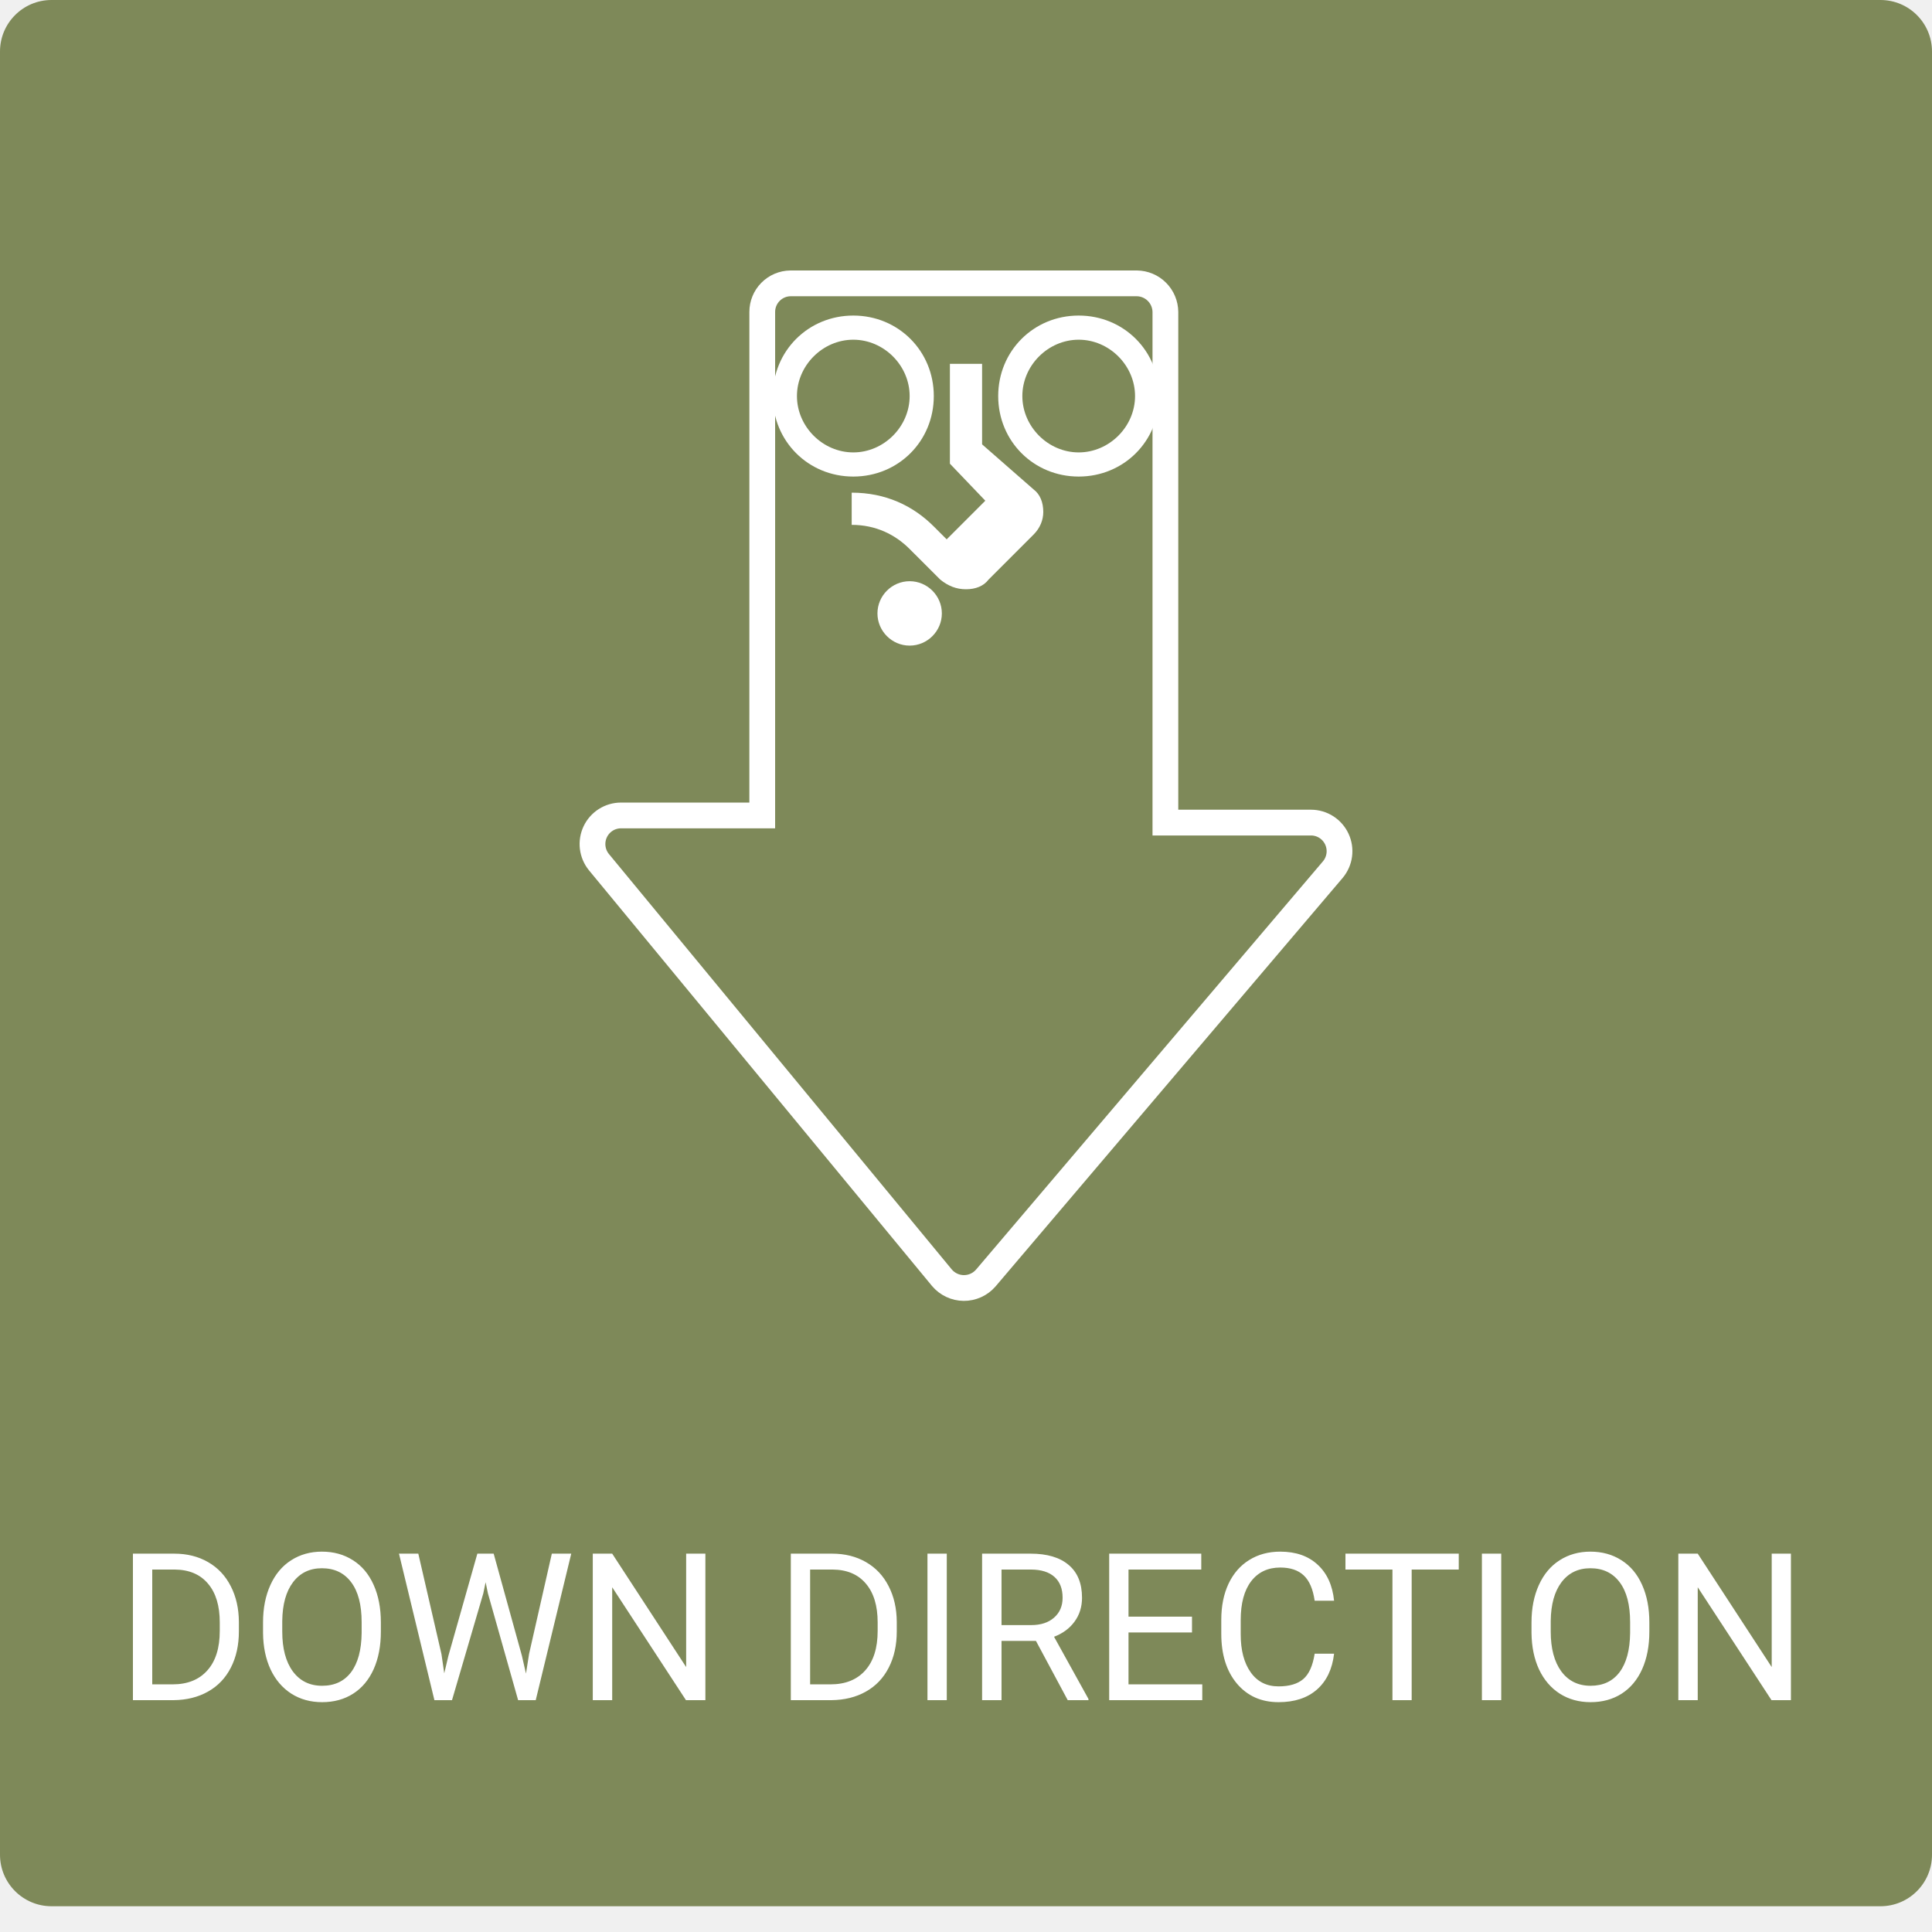
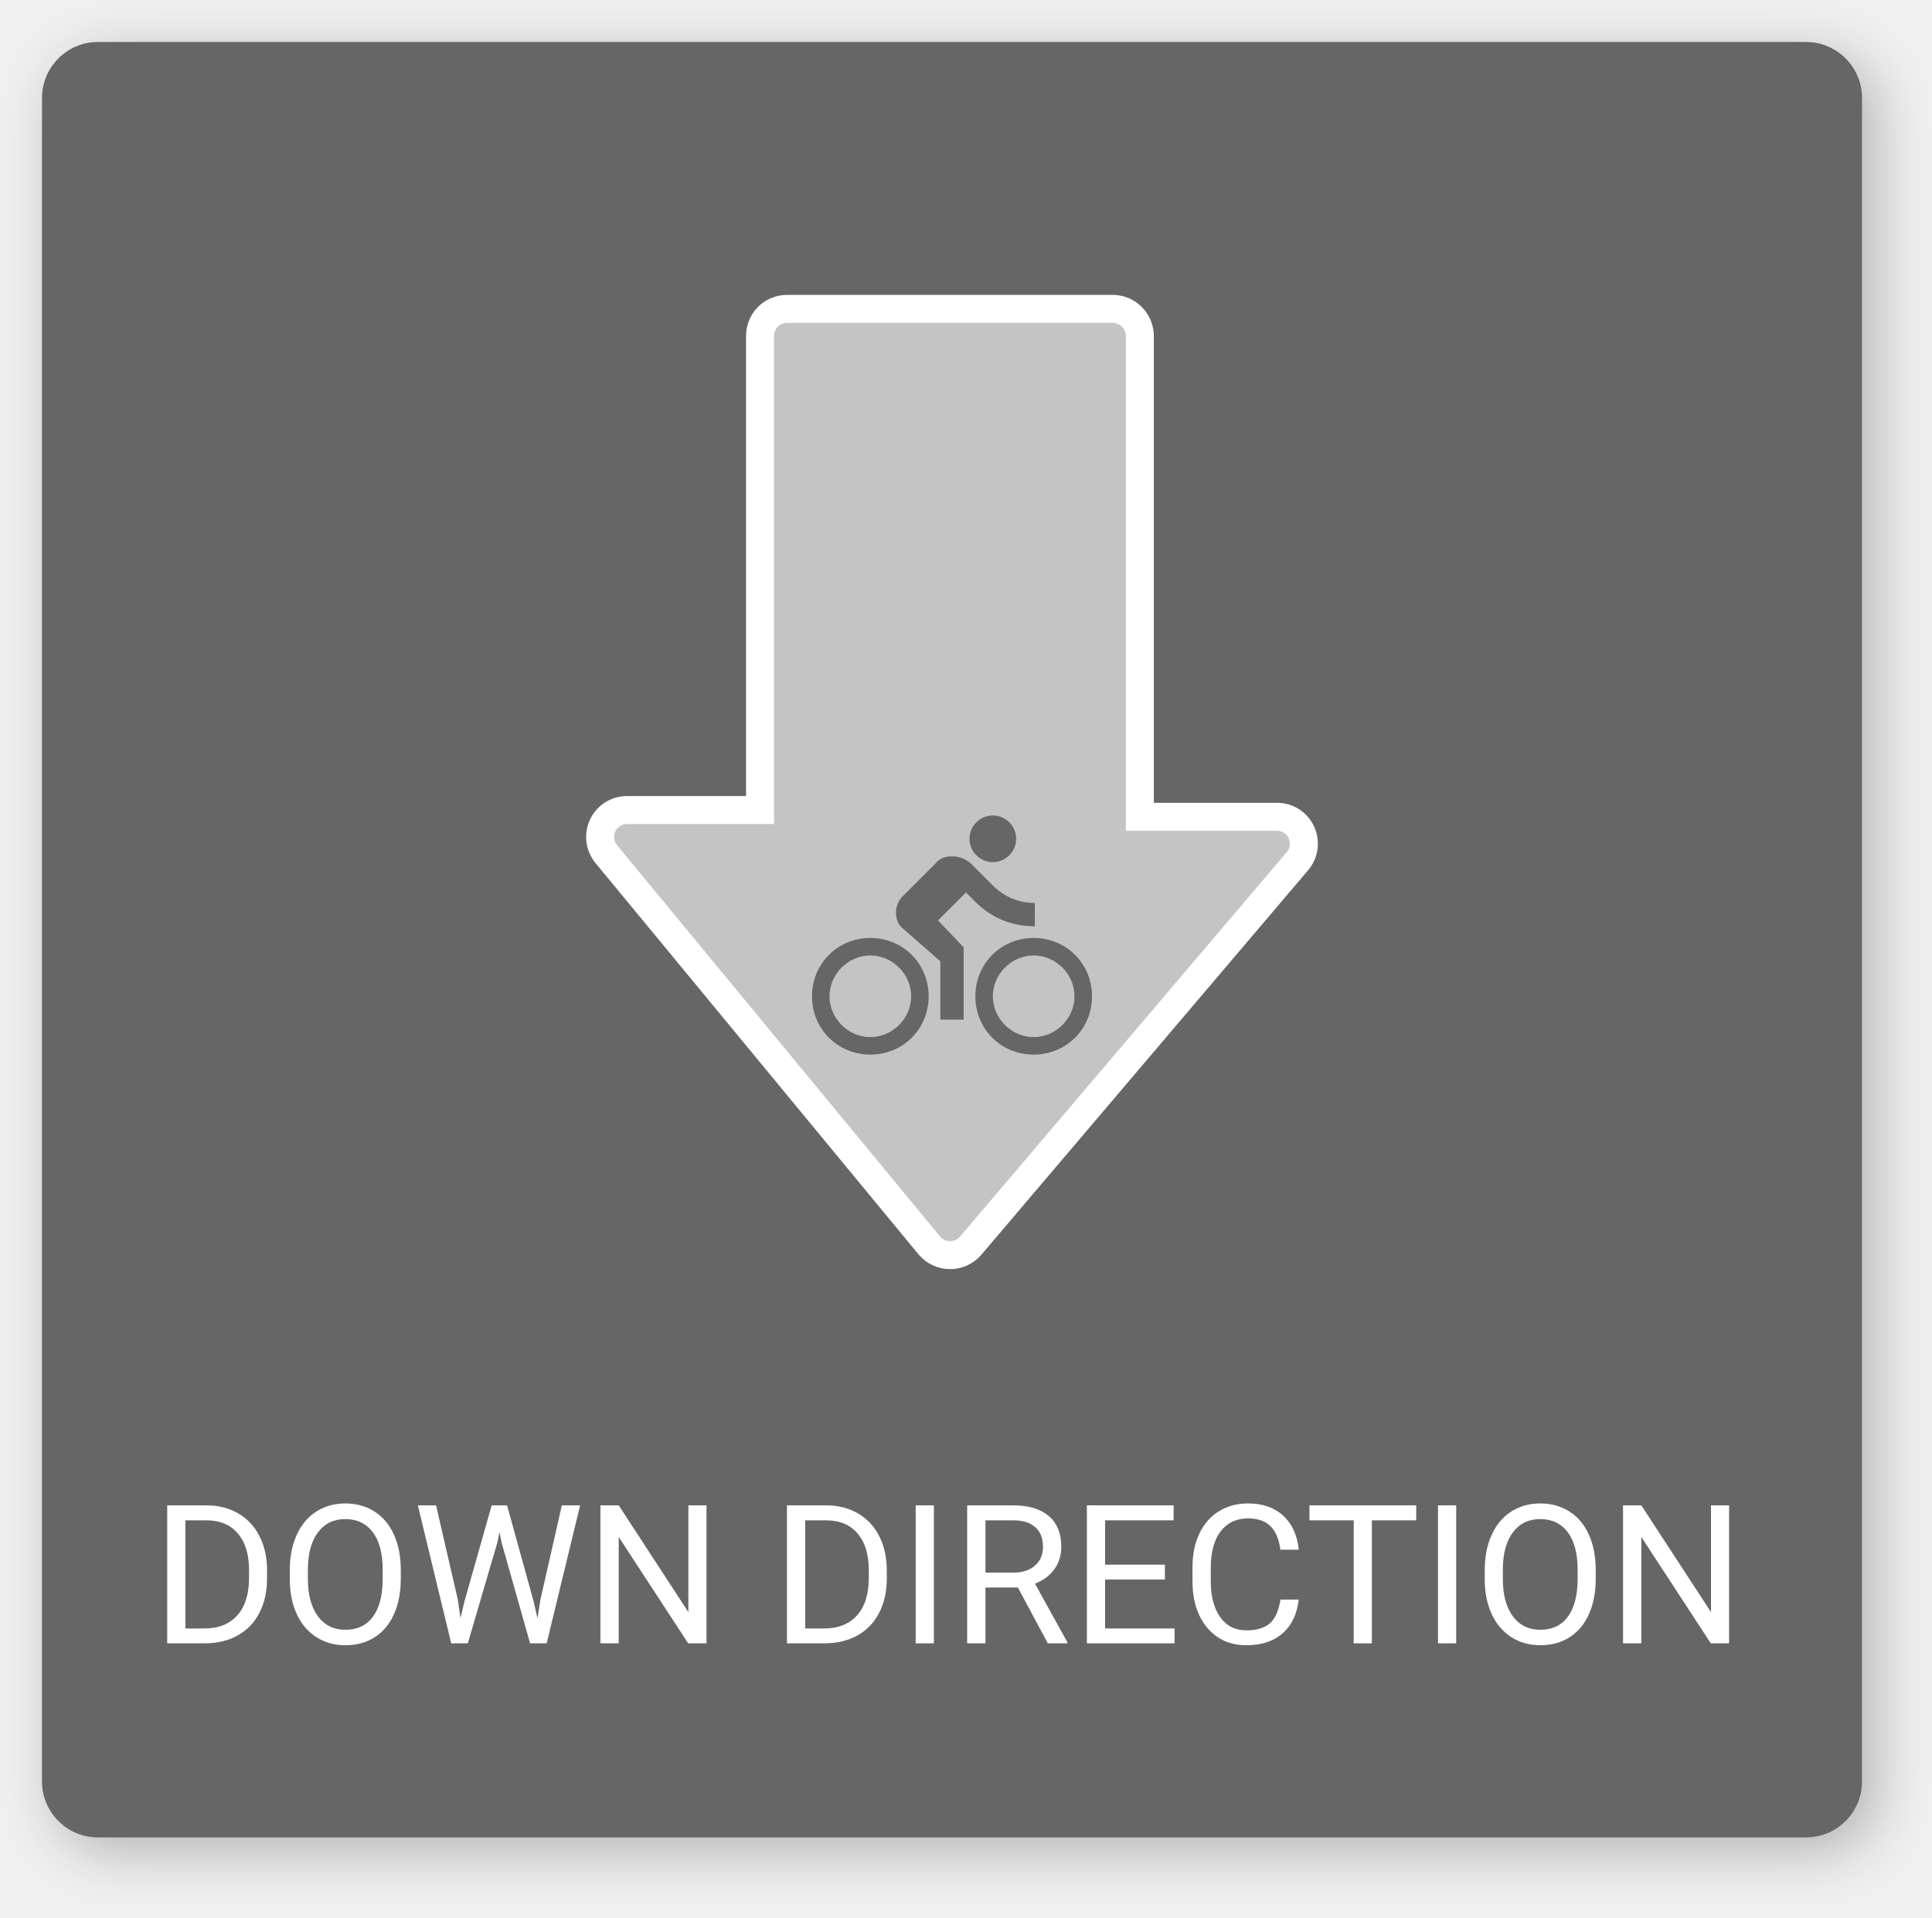
- <svg xmlns="http://www.w3.org/2000/svg" width="150" height="150" viewBox="0 0 150 150" fill="none">
-   <rect width="150" height="148" rx="4" fill="#7E8959" />
-   <path d="M10.32 132V120.625H13.531C14.521 120.625 15.396 120.844 16.156 121.281C16.917 121.719 17.503 122.341 17.914 123.148C18.331 123.956 18.542 124.883 18.547 125.93V126.656C18.547 127.729 18.338 128.669 17.922 129.477C17.51 130.284 16.919 130.904 16.148 131.336C15.383 131.768 14.49 131.99 13.469 132H10.32ZM11.82 121.859V130.773H13.398C14.555 130.773 15.453 130.414 16.094 129.695C16.74 128.977 17.062 127.953 17.062 126.625V125.961C17.062 124.669 16.758 123.667 16.148 122.953C15.544 122.234 14.685 121.87 13.57 121.859H11.82ZM29.57 126.68C29.57 127.794 29.383 128.768 29.008 129.602C28.633 130.43 28.102 131.062 27.414 131.5C26.727 131.938 25.924 132.156 25.008 132.156C24.112 132.156 23.318 131.938 22.625 131.5C21.932 131.057 21.393 130.43 21.008 129.617C20.628 128.799 20.432 127.854 20.422 126.781V125.961C20.422 124.867 20.612 123.901 20.992 123.062C21.372 122.224 21.909 121.583 22.602 121.141C23.299 120.693 24.096 120.469 24.992 120.469C25.904 120.469 26.706 120.69 27.398 121.133C28.096 121.57 28.633 122.208 29.008 123.047C29.383 123.88 29.57 124.852 29.57 125.961V126.68ZM28.078 125.945C28.078 124.596 27.807 123.562 27.266 122.844C26.724 122.12 25.966 121.758 24.992 121.758C24.044 121.758 23.297 122.12 22.75 122.844C22.208 123.562 21.93 124.562 21.914 125.844V126.68C21.914 127.987 22.188 129.016 22.734 129.766C23.287 130.51 24.044 130.883 25.008 130.883C25.977 130.883 26.727 130.531 27.258 129.828C27.789 129.12 28.062 128.107 28.078 126.789V125.945ZM34.273 128.414L34.492 129.914L34.812 128.562L37.062 120.625H38.328L40.523 128.562L40.836 129.938L41.078 128.406L42.844 120.625H44.352L41.594 132H40.227L37.883 123.711L37.703 122.844L37.523 123.711L35.094 132H33.727L30.977 120.625H32.477L34.273 128.414ZM54.766 132H53.258L47.531 123.234V132H46.023V120.625H47.531L53.273 129.43V120.625H54.766V132ZM61.398 132V120.625H64.609C65.599 120.625 66.474 120.844 67.234 121.281C67.995 121.719 68.581 122.341 68.992 123.148C69.409 123.956 69.62 124.883 69.625 125.93V126.656C69.625 127.729 69.417 128.669 69 129.477C68.588 130.284 67.997 130.904 67.227 131.336C66.461 131.768 65.568 131.99 64.547 132H61.398ZM62.898 121.859V130.773H64.477C65.633 130.773 66.531 130.414 67.172 129.695C67.818 128.977 68.141 127.953 68.141 126.625V125.961C68.141 124.669 67.836 123.667 67.227 122.953C66.622 122.234 65.763 121.87 64.648 121.859H62.898ZM73.508 132H72.008V120.625H73.508V132ZM80.43 127.398H77.758V132H76.25V120.625H80.016C81.297 120.625 82.281 120.917 82.969 121.5C83.662 122.083 84.008 122.932 84.008 124.047C84.008 124.755 83.815 125.372 83.43 125.898C83.049 126.424 82.518 126.818 81.836 127.078L84.508 131.906V132H82.898L80.43 127.398ZM77.758 126.172H80.062C80.807 126.172 81.398 125.979 81.836 125.594C82.279 125.208 82.5 124.693 82.5 124.047C82.5 123.344 82.289 122.805 81.867 122.43C81.451 122.055 80.846 121.865 80.055 121.859H77.758V126.172ZM92.547 126.742H87.617V130.773H93.344V132H86.117V120.625H93.266V121.859H87.617V125.516H92.547V126.742ZM103.578 128.391C103.438 129.594 102.992 130.523 102.242 131.18C101.497 131.831 100.505 132.156 99.266 132.156C97.922 132.156 96.844 131.674 96.031 130.711C95.224 129.747 94.82 128.458 94.82 126.844V125.75C94.82 124.693 95.008 123.763 95.383 122.961C95.763 122.159 96.299 121.544 96.992 121.117C97.685 120.685 98.487 120.469 99.398 120.469C100.607 120.469 101.576 120.807 102.305 121.484C103.034 122.156 103.458 123.089 103.578 124.281H102.07C101.94 123.375 101.656 122.719 101.219 122.312C100.786 121.906 100.18 121.703 99.398 121.703C98.44 121.703 97.688 122.057 97.141 122.766C96.599 123.474 96.328 124.482 96.328 125.789V126.891C96.328 128.125 96.586 129.107 97.102 129.836C97.617 130.565 98.338 130.93 99.266 130.93C100.099 130.93 100.737 130.742 101.18 130.367C101.628 129.987 101.924 129.328 102.07 128.391H103.578ZM113.258 121.859H109.602V132H108.109V121.859H104.461V120.625H113.258V121.859ZM116.555 132H115.055V120.625H116.555V132ZM128.055 126.68C128.055 127.794 127.867 128.768 127.492 129.602C127.117 130.43 126.586 131.062 125.898 131.5C125.211 131.938 124.409 132.156 123.492 132.156C122.596 132.156 121.802 131.938 121.109 131.5C120.417 131.057 119.878 130.43 119.492 129.617C119.112 128.799 118.917 127.854 118.906 126.781V125.961C118.906 124.867 119.096 123.901 119.477 123.062C119.857 122.224 120.393 121.583 121.086 121.141C121.784 120.693 122.581 120.469 123.477 120.469C124.388 120.469 125.19 120.69 125.883 121.133C126.581 121.57 127.117 122.208 127.492 123.047C127.867 123.88 128.055 124.852 128.055 125.961V126.68ZM126.562 125.945C126.562 124.596 126.292 123.562 125.75 122.844C125.208 122.12 124.451 121.758 123.477 121.758C122.529 121.758 121.781 122.12 121.234 122.844C120.693 123.562 120.414 124.562 120.398 125.844V126.68C120.398 127.987 120.672 129.016 121.219 129.766C121.771 130.51 122.529 130.883 123.492 130.883C124.461 130.883 125.211 130.531 125.742 129.828C126.273 129.12 126.547 128.107 126.562 126.789V125.945ZM139.047 132H137.539L131.812 123.234V132H130.305V120.625H131.812L137.555 129.43V120.625H139.047V132Z" fill="white" />
-   <path d="M76.532 99.23L103.482 67.513C103.752 67.19 103.925 66.796 103.981 66.378C104.036 65.96 103.971 65.535 103.794 65.152C103.617 64.769 103.335 64.445 102.981 64.217C102.627 63.989 102.215 63.867 101.794 63.866L90.481 63.866L90.481 24.22C90.475 23.634 90.239 23.073 89.825 22.658C89.411 22.243 88.852 22.007 88.266 22L61.369 22C60.786 22.007 60.23 22.244 59.82 22.66C59.41 23.075 59.18 23.636 59.181 24.22L59.18 63.311L48.211 63.311C47.792 63.312 47.383 63.431 47.029 63.656C46.676 63.88 46.393 64.2 46.214 64.579C46.035 64.958 45.966 65.38 46.016 65.796C46.066 66.213 46.233 66.606 46.497 66.932L73.13 99.203C73.339 99.451 73.598 99.65 73.891 99.787C74.183 99.925 74.502 99.997 74.825 100C75.148 100.002 75.468 99.935 75.762 99.802C76.057 99.669 76.319 99.474 76.532 99.23Z" stroke="white" stroke-width="2" stroke-miterlimit="10" />
-   <g clip-path="url(#clip0)">
-     <path d="M70.625 45.125C69.25 45.125 68.125 46.25 68.125 47.625C68.125 49 69.25 50.125 70.625 50.125C72 50.125 73.125 49 73.125 47.625C73.125 46.25 72 45.125 70.625 45.125ZM83.75 37C87.25 37 90 34.25 90 30.75C90 27.25 87.25 24.5 83.75 24.5C80.25 24.5 77.5 27.25 77.5 30.75C77.5 34.25 80.25 37 83.75 37ZM83.75 26.375C86.125 26.375 88.125 28.375 88.125 30.75C88.125 33.125 86.125 35.125 83.75 35.125C81.375 35.125 79.375 33.125 79.375 30.75C79.375 28.375 81.375 26.375 83.75 26.375ZM76.5 38.875L73.5 41.875L72.5 40.875C70.875 39.25 68.75 38.25 66.125 38.25L66.125 40.75C68 40.75 69.5 41.5 70.625 42.625L73 45C73.625 45.5 74.25 45.75 75 45.75C75.75 45.75 76.375 45.5 76.75 45L80.25 41.5C80.75 41 81 40.375 81 39.75C81 39 80.75 38.375 80.25 38L76.25 34.5L76.25 28.25L73.75 28.25L73.75 36L76.5 38.875ZM66.25 37C69.75 37 72.5 34.25 72.5 30.75C72.5 27.25 69.75 24.5 66.25 24.5C62.75 24.5 60 27.25 60 30.75C60 34.25 62.75 37 66.25 37ZM66.25 26.375C68.625 26.375 70.625 28.375 70.625 30.75C70.625 33.125 68.625 35.125 66.25 35.125C63.875 35.125 61.875 33.125 61.875 30.75C61.875 28.375 63.875 26.375 66.25 26.375Z" fill="white" />
+ <svg xmlns="http://www.w3.org/2000/svg" width="138" height="137" viewBox="0 0 138 137" fill="none">
+   <g filter="url(#filter0_d)">
+     <rect x="3" y="3" width="130" height="128.251" rx="4" fill="#666666" />
+     <path d="M11.944 117.386V107.529H14.727C15.585 107.529 16.343 107.719 17.002 108.098C17.661 108.477 18.169 109.016 18.526 109.716C18.887 110.415 19.07 111.219 19.074 112.126V112.756C19.074 113.685 18.893 114.5 18.532 115.2C18.176 115.899 17.663 116.436 16.995 116.811C16.332 117.186 15.558 117.377 14.673 117.386H11.944ZM13.244 108.599V116.323H14.612C15.614 116.323 16.393 116.012 16.948 115.389C17.508 114.766 17.788 113.879 17.788 112.729V112.153C17.788 111.034 17.523 110.165 16.995 109.547C16.472 108.924 15.727 108.608 14.761 108.599H13.244Z" fill="white" />
+     <path d="M28.628 112.776C28.628 113.742 28.465 114.586 28.14 115.308C27.815 116.026 27.355 116.574 26.759 116.953C26.163 117.332 25.468 117.522 24.674 117.522C23.897 117.522 23.209 117.332 22.608 116.953C22.008 116.569 21.541 116.026 21.207 115.321C20.877 114.613 20.708 113.794 20.699 112.864V112.153C20.699 111.205 20.864 110.368 21.193 109.641C21.523 108.915 21.988 108.36 22.588 107.976C23.193 107.588 23.884 107.394 24.66 107.394C25.45 107.394 26.145 107.586 26.745 107.969C27.35 108.348 27.815 108.901 28.14 109.628C28.465 110.35 28.628 111.192 28.628 112.153V112.776ZM27.334 112.14C27.334 110.971 27.1 110.075 26.63 109.452C26.161 108.825 25.504 108.511 24.66 108.511C23.838 108.511 23.191 108.825 22.717 109.452C22.247 110.075 22.006 110.941 21.992 112.052V112.776C21.992 113.909 22.229 114.8 22.703 115.45C23.182 116.096 23.838 116.418 24.674 116.418C25.513 116.418 26.163 116.114 26.623 115.504C27.084 114.89 27.321 114.013 27.334 112.871V112.14Z" fill="white" />
+     <path d="M32.704 114.279L32.893 115.579L33.171 114.408L35.121 107.529H36.218L38.12 114.408L38.391 115.599L38.601 114.272L40.131 107.529H41.438L39.048 117.386H37.863L35.832 110.203L35.676 109.452L35.52 110.203L33.415 117.386H32.23L29.846 107.529H31.146L32.704 114.279Z" fill="white" />
+     <path d="M50.464 117.386H49.157L44.194 109.79V117.386H42.887V107.529H44.194L49.17 115.159V107.529H50.464V117.386Z" fill="white" />
+     <path d="M56.212 117.386V107.529H58.995C59.852 107.529 60.611 107.719 61.27 108.098C61.929 108.477 62.437 109.016 62.793 109.716C63.154 110.415 63.337 111.219 63.342 112.126V112.756C63.342 113.685 63.161 114.5 62.8 115.2C62.444 115.899 61.931 116.436 61.263 116.811C60.599 117.186 59.825 117.377 58.941 117.386H56.212ZM57.512 108.599V116.323H58.88C59.882 116.323 60.66 116.012 61.216 115.389C61.775 114.766 62.055 113.879 62.055 112.729V112.153C62.055 111.034 61.791 110.165 61.263 109.547C60.739 108.924 59.995 108.608 59.029 108.599H57.512Z" fill="white" />
+     <path d="M66.707 117.386H65.407V107.529H66.707V117.386Z" fill="white" />
+     <path d="M72.706 113.399H70.39V117.386H69.083V107.529H72.347C73.457 107.529 74.311 107.782 74.906 108.287C75.507 108.793 75.807 109.529 75.807 110.494C75.807 111.108 75.64 111.643 75.306 112.099C74.976 112.555 74.516 112.896 73.924 113.121L76.24 117.305V117.386H74.845L72.706 113.399ZM70.39 112.336H72.388C73.033 112.336 73.545 112.169 73.924 111.835C74.308 111.501 74.5 111.054 74.5 110.494C74.5 109.885 74.317 109.418 73.952 109.093C73.591 108.768 73.067 108.603 72.381 108.599H70.39V112.336Z" fill="white" />
+     <path d="M83.207 112.83H78.935V116.323H83.898V117.386H77.635V107.529H83.83V108.599H78.935V111.767H83.207V112.83Z" fill="white" />
+     <path d="M92.768 114.259C92.646 115.301 92.26 116.107 91.61 116.675C90.965 117.24 90.105 117.522 89.03 117.522C87.866 117.522 86.931 117.104 86.227 116.269C85.528 115.434 85.178 114.317 85.178 112.918V111.97C85.178 111.054 85.34 110.248 85.665 109.553C85.995 108.858 86.46 108.326 87.06 107.956C87.66 107.581 88.356 107.394 89.145 107.394C90.193 107.394 91.032 107.687 91.664 108.274C92.296 108.856 92.664 109.664 92.768 110.698H91.461C91.348 109.912 91.102 109.344 90.723 108.992C90.348 108.639 89.823 108.463 89.145 108.463C88.315 108.463 87.663 108.77 87.189 109.384C86.719 109.998 86.484 110.871 86.484 112.004V112.959C86.484 114.028 86.708 114.879 87.155 115.511C87.602 116.143 88.227 116.459 89.03 116.459C89.752 116.459 90.305 116.296 90.689 115.971C91.077 115.642 91.335 115.071 91.461 114.259H92.768Z" fill="white" />
+     <path d="M101.157 108.599H97.988V117.386H96.695V108.599H93.533V107.529H101.157V108.599Z" fill="white" />
+     <path d="M104.014 117.386H102.714V107.529H104.014V117.386Z" fill="white" />
+     <path d="M113.981 112.776C113.981 113.742 113.818 114.586 113.493 115.308C113.168 116.026 112.708 116.574 112.112 116.953C111.516 117.332 110.821 117.522 110.027 117.522C109.25 117.522 108.562 117.332 107.962 116.953C107.361 116.569 106.894 116.026 106.56 115.321C106.23 114.613 106.061 113.794 106.052 112.864V112.153C106.052 111.205 106.217 110.368 106.546 109.641C106.876 108.915 107.341 108.36 107.941 107.976C108.546 107.588 109.237 107.394 110.013 107.394C110.803 107.394 111.498 107.586 112.099 107.969C112.703 108.348 113.168 108.901 113.493 109.628C113.818 110.35 113.981 111.192 113.981 112.153V112.776ZM112.688 112.14C112.688 110.971 112.453 110.075 111.983 109.452C111.514 108.825 110.857 108.511 110.013 108.511C109.192 108.511 108.544 108.825 108.07 109.452C107.6 110.075 107.359 110.941 107.345 112.052V112.776C107.345 113.909 107.582 114.8 108.056 115.45C108.535 116.096 109.192 116.418 110.027 116.418C110.866 116.418 111.516 116.114 111.977 115.504C112.437 114.89 112.674 114.013 112.688 112.871V112.14Z" fill="white" />
+     <path d="M123.507 117.386H122.201L117.238 109.79V117.386H115.931V107.529H117.238L122.214 115.159V107.529H123.507V117.386Z" fill="white" />
+     <path d="M69.328 88.989L92.684 61.504C92.919 61.224 93.069 60.883 93.117 60.521C93.165 60.158 93.109 59.79 92.955 59.458C92.802 59.127 92.557 58.846 92.25 58.648C91.943 58.451 91.586 58.345 91.221 58.344L81.417 58.344L81.417 23.988C81.411 23.48 81.207 22.994 80.848 22.634C80.49 22.275 80.005 22.07 79.497 22.064L56.187 22.064C55.681 22.07 55.199 22.276 54.844 22.636C54.489 22.996 54.29 23.482 54.29 23.988L54.29 57.863L44.782 57.863C44.42 57.863 44.065 57.967 43.759 58.162C43.452 58.356 43.207 58.634 43.052 58.962C42.897 59.29 42.837 59.656 42.88 60.017C42.924 60.377 43.068 60.719 43.297 61.001L66.379 88.966C66.56 89.18 66.785 89.353 67.038 89.472C67.292 89.591 67.568 89.654 67.848 89.656C68.128 89.658 68.405 89.6 68.661 89.485C68.916 89.369 69.144 89.2 69.328 88.989Z" fill="#C4C4C4" stroke="white" stroke-width="2" stroke-miterlimit="10" />
+     <path d="M70.917 61.583C71.833 61.583 72.583 60.833 72.583 59.917C72.583 59 71.833 58.25 70.917 58.25C70 58.25 69.25 59 69.25 59.917C69.25 60.833 70 61.583 70.917 61.583ZM62.167 67C59.833 67 58 68.833 58 71.167C58 73.5 59.833 75.333 62.167 75.333C64.5 75.333 66.333 73.5 66.333 71.167C66.333 68.833 64.5 67 62.167 67ZM62.167 74.083C60.583 74.083 59.25 72.75 59.25 71.167C59.25 69.583 60.583 68.25 62.167 68.25C63.75 68.25 65.083 69.583 65.083 71.167C65.083 72.75 63.75 74.083 62.167 74.083ZM67 65.75L69 63.75L69.667 64.417C70.75 65.5 72.167 66.167 73.917 66.167V64.5C72.667 64.5 71.667 64 70.917 63.25L69.333 61.667C68.917 61.333 68.5 61.167 68 61.167C67.5 61.167 67.083 61.333 66.833 61.667L64.5 64C64.167 64.333 64 64.75 64 65.167C64 65.667 64.167 66.083 64.5 66.333L67.167 68.667V72.833H68.833V67.667L67 65.75ZM73.833 67C71.5 67 69.667 68.833 69.667 71.167C69.667 73.5 71.5 75.333 73.833 75.333C76.167 75.333 78 73.5 78 71.167C78 68.833 76.167 67 73.833 67ZM73.833 74.083C72.25 74.083 70.917 72.75 70.917 71.167C70.917 69.583 72.25 68.25 73.833 68.25C75.417 68.25 76.75 69.583 76.75 71.167C76.75 72.75 75.417 74.083 73.833 74.083Z" fill="#666666" />
  </g>
  <defs>
-     <clipPath id="clip0">
-       <rect width="30" height="30" fill="white" transform="translate(90 52) rotate(-180)" />
-     </clipPath>
+     <filter id="filter0_d" x="0" y="0" width="138" height="136.251" filterUnits="userSpaceOnUse" color-interpolation-filters="sRGB">
+       <feFlood flood-opacity="0" result="BackgroundImageFix" />
+       <feColorMatrix in="SourceAlpha" type="matrix" values="0 0 0 0 0 0 0 0 0 0 0 0 0 0 0 0 0 0 127 0" />
+       <feOffset dx="1" dy="1" />
+       <feGaussianBlur stdDeviation="2" />
+       <feColorMatrix type="matrix" values="0 0 0 0 0 0 0 0 0 0 0 0 0 0 0 0 0 0 0.25 0" />
+       <feBlend mode="normal" in2="BackgroundImageFix" result="effect1_dropShadow" />
+       <feBlend mode="normal" in="SourceGraphic" in2="effect1_dropShadow" result="shape" />
+     </filter>
  </defs>
</svg>
